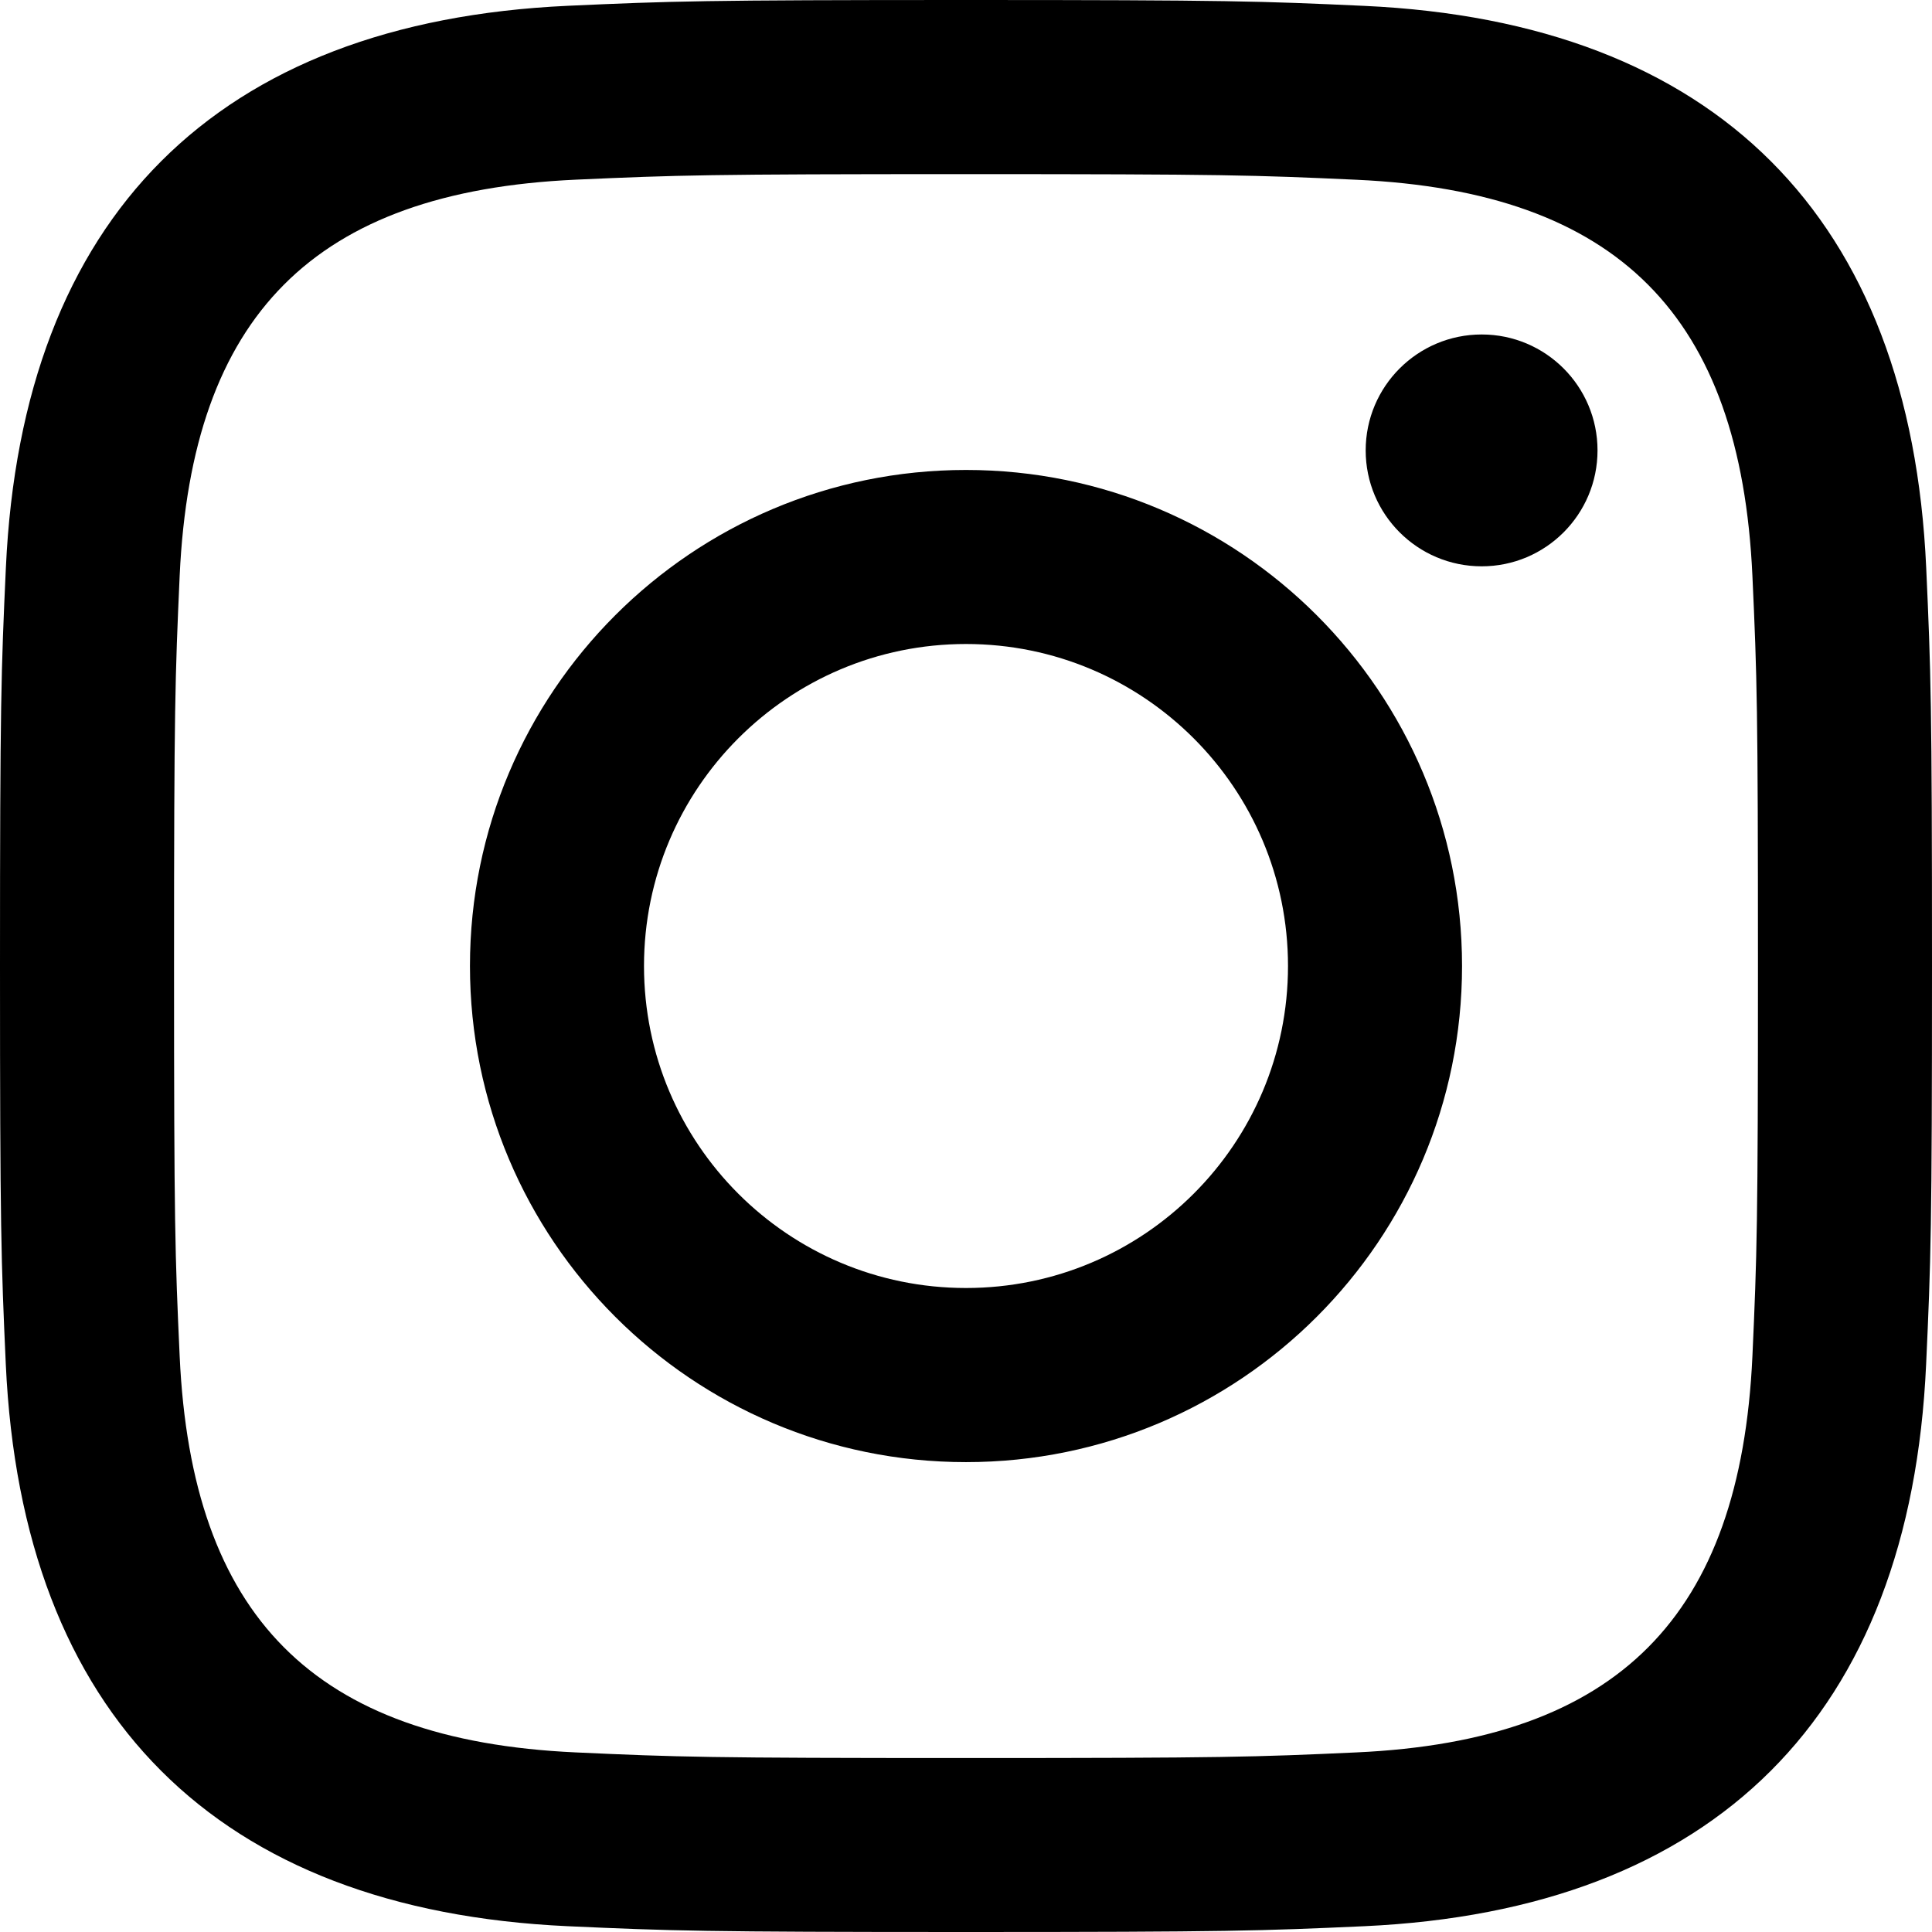
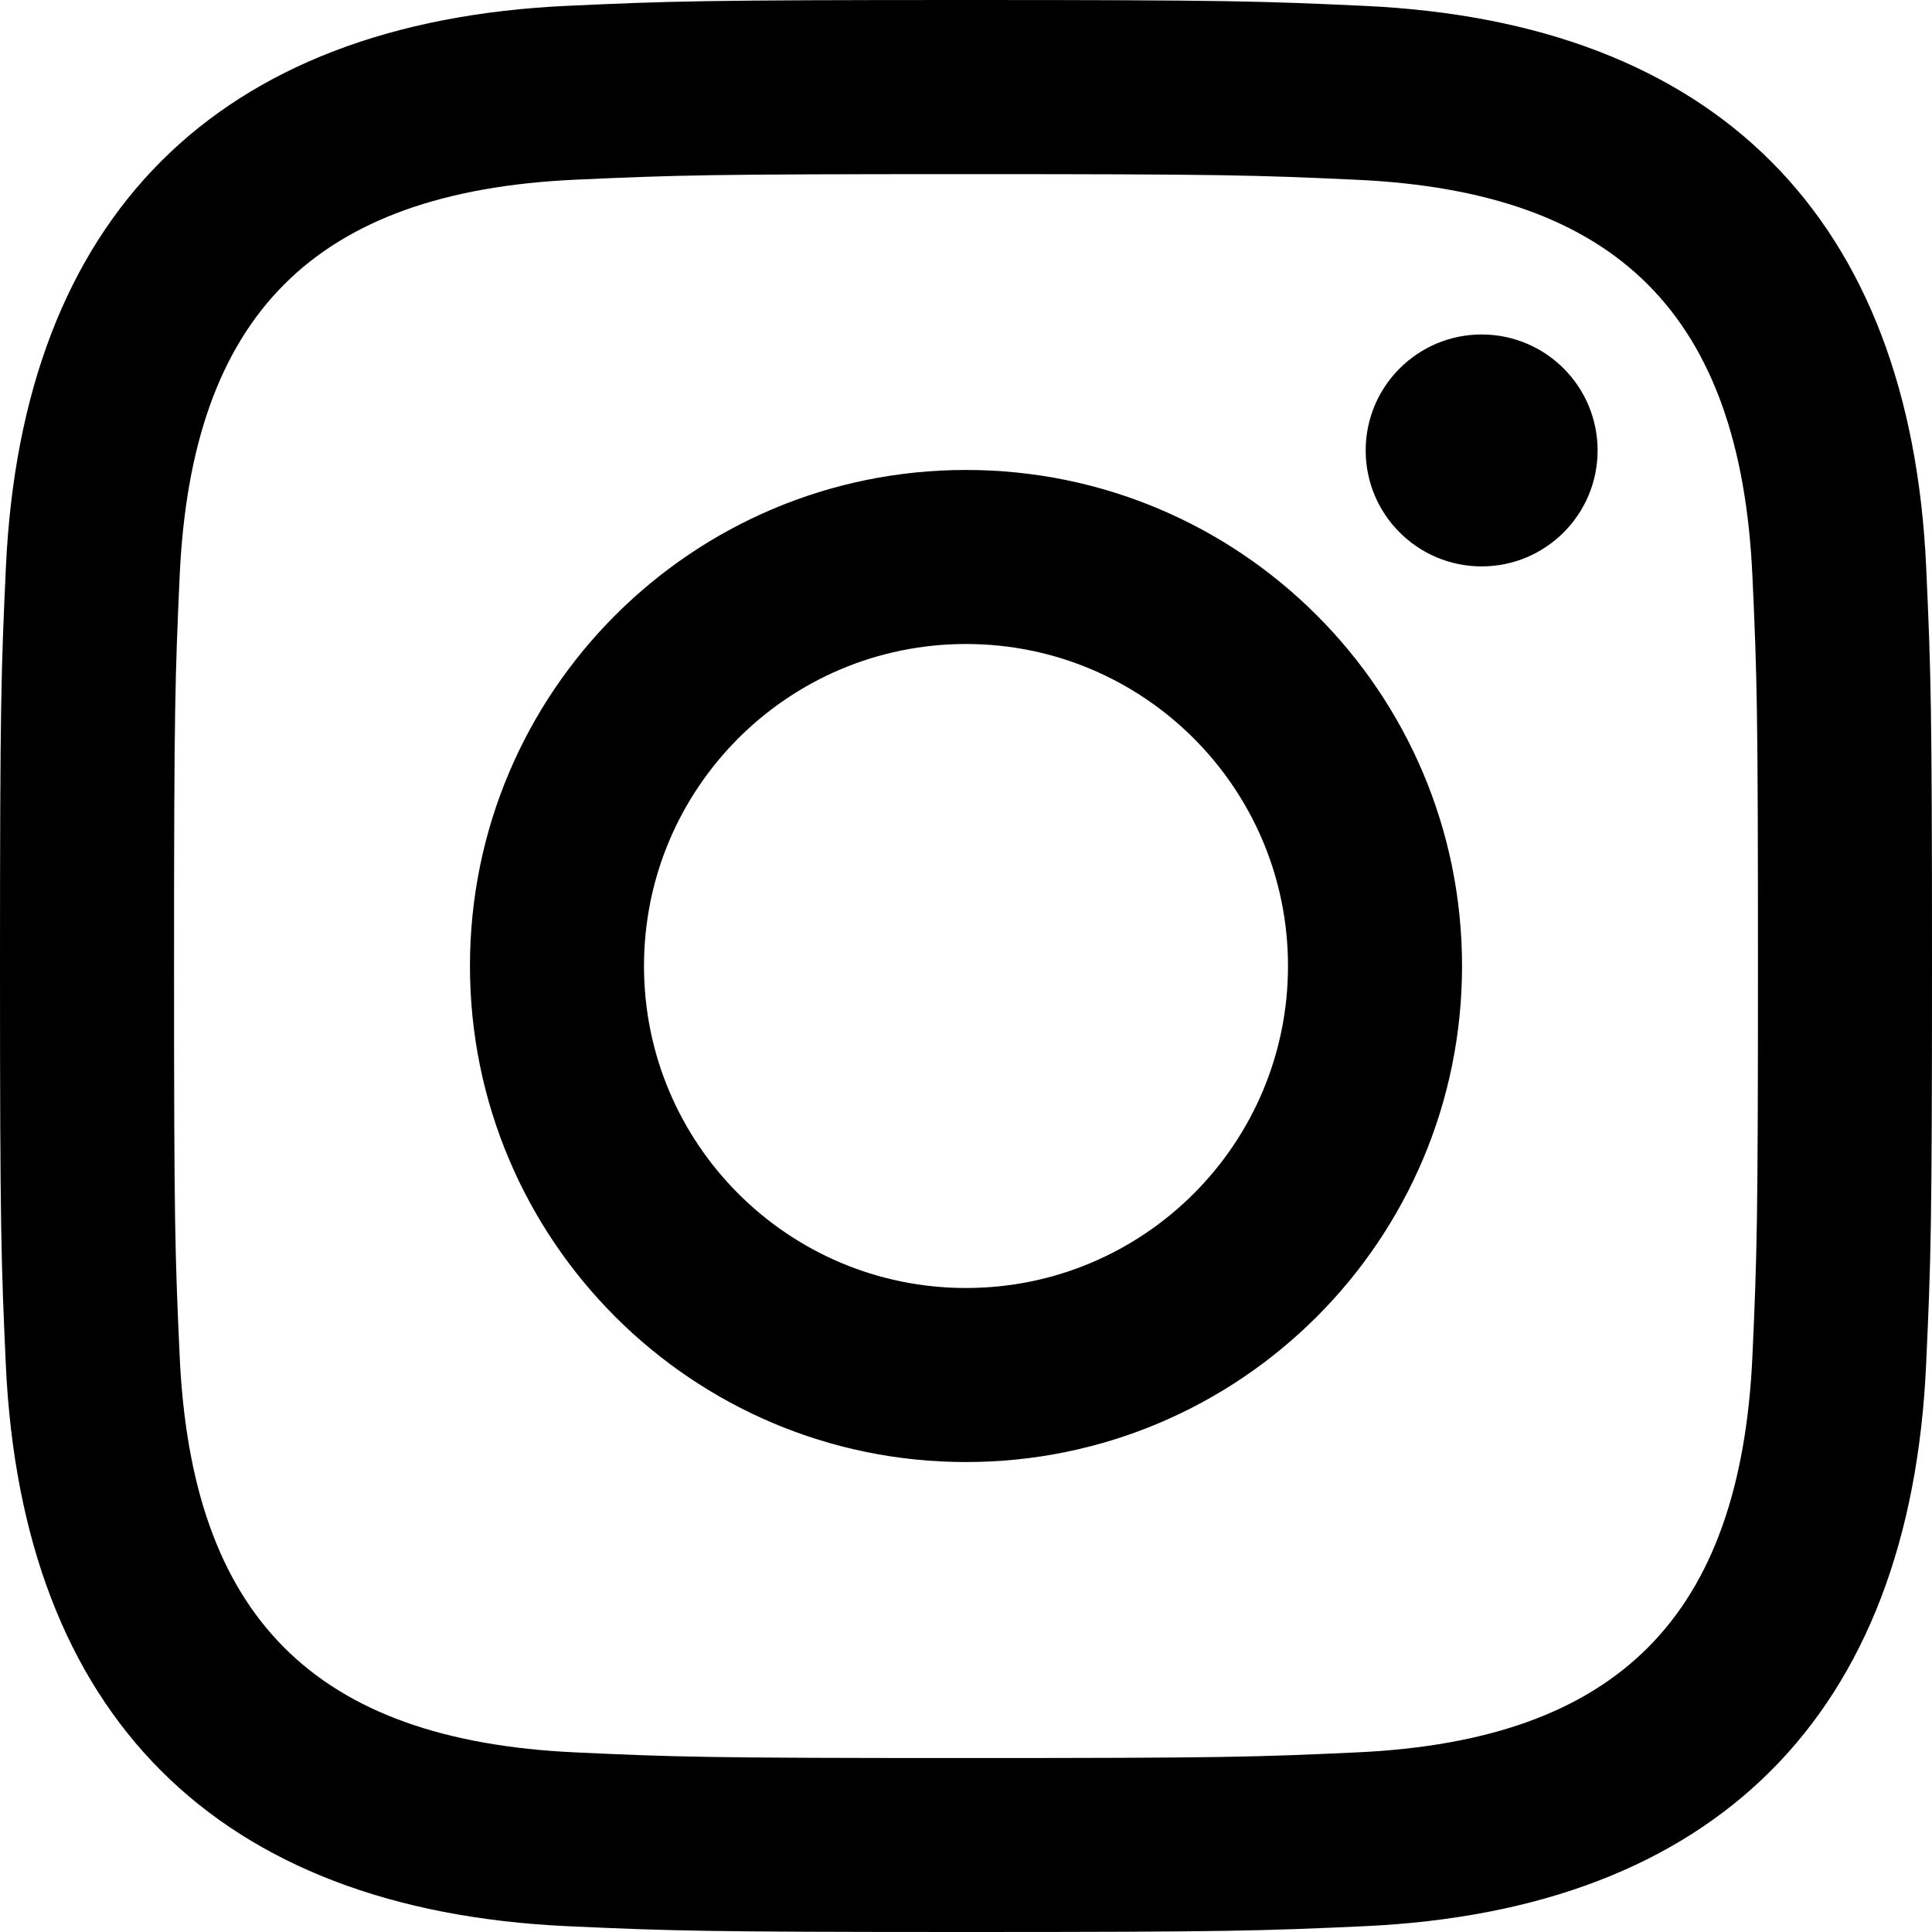
- <svg xmlns="http://www.w3.org/2000/svg" width="24" height="24" viewBox="0 0 24 24">
-   <path fill-rule="evenodd" clip-rule="evenodd" d="M12 0C8.741 0 8.333 0.014 7.053 0.072C2.695 0.272 0.273 2.69 0.073 7.052C0.014 8.333 0 8.741 0 12C0 15.259 0.014 15.668 0.072 16.948C0.272 21.306 2.69 23.728 7.052 23.928C8.333 23.986 8.741 24 12 24C15.259 24 15.668 23.986 16.948 23.928C21.302 23.728 23.73 21.31 23.927 16.948C23.986 15.668 24 15.259 24 12C24 8.741 23.986 8.333 23.928 7.053C23.732 2.699 21.311 0.273 16.949 0.073C15.668 0.014 15.259 0 12 0ZM12 2.163C15.204 2.163 15.584 2.175 16.85 2.233C20.102 2.381 21.621 3.924 21.769 7.152C21.827 8.417 21.838 8.797 21.838 12.001C21.838 15.206 21.826 15.585 21.769 16.85C21.62 20.075 20.105 21.621 16.85 21.769C15.584 21.827 15.206 21.839 12 21.839C8.796 21.839 8.416 21.827 7.151 21.769C3.891 21.62 2.38 20.07 2.232 16.849C2.174 15.584 2.162 15.205 2.162 12C2.162 8.796 2.175 8.417 2.232 7.151C2.381 3.924 3.896 2.38 7.151 2.232C8.417 2.175 8.796 2.163 12 2.163ZM5.838 12C5.838 8.597 8.597 5.838 12 5.838C15.403 5.838 18.162 8.597 18.162 12C18.162 15.404 15.403 18.163 12 18.163C8.597 18.163 5.838 15.403 5.838 12ZM12 16C9.791 16 8 14.21 8 12C8 9.791 9.791 8 12 8C14.209 8 16 9.791 16 12C16 14.21 14.209 16 12 16ZM16.965 5.595C16.965 4.8 17.61 4.155 18.406 4.155C19.201 4.155 19.845 4.8 19.845 5.595C19.845 6.39 19.201 7.035 18.406 7.035C17.61 7.035 16.965 6.39 16.965 5.595Z" fill="currentColor" />
+ <svg xmlns="http://www.w3.org/2000/svg" width="24" height="24">
+   <path fill-rule="evenodd" clip-rule="evenodd" d="M12 0C8.741 0 8.333.014 7.053.072 2.695.272.273 2.69.073 7.052.014 8.333 0 8.741 0 12c0 3.259.014 3.668.072 4.948.2 4.358 2.618 6.78 6.98 6.98C8.333 23.986 8.741 24 12 24c3.259 0 3.668-.014 4.948-.072 4.354-.2 6.782-2.618 6.979-6.98.059-1.28.073-1.689.073-4.948 0-3.259-.014-3.667-.072-4.947-.196-4.354-2.617-6.78-6.979-6.98C15.668.014 15.259 0 12 0Zm0 2.163c3.204 0 3.584.012 4.85.07 3.252.148 4.771 1.691 4.919 4.919.058 1.265.069 1.645.069 4.849 0 3.205-.012 3.584-.069 4.849-.149 3.225-1.664 4.771-4.919 4.919-1.266.058-1.644.07-4.85.07-3.204 0-3.584-.012-4.849-.07-3.26-.149-4.771-1.699-4.919-4.92-.058-1.265-.07-1.644-.07-4.849 0-3.204.013-3.583.07-4.849.149-3.227 1.664-4.771 4.919-4.919 1.266-.057 1.645-.069 4.849-.069ZM5.838 12a6.162 6.162 0 1 1 12.324 0 6.162 6.162 0 0 1-12.324 0ZM12 16a4 4 0 1 1 0-8 4 4 0 0 1 0 8Zm4.965-10.405a1.44 1.44 0 1 1 2.881.001 1.44 1.44 0 0 1-2.881-.001Z" fill="currentColor" />
</svg>
